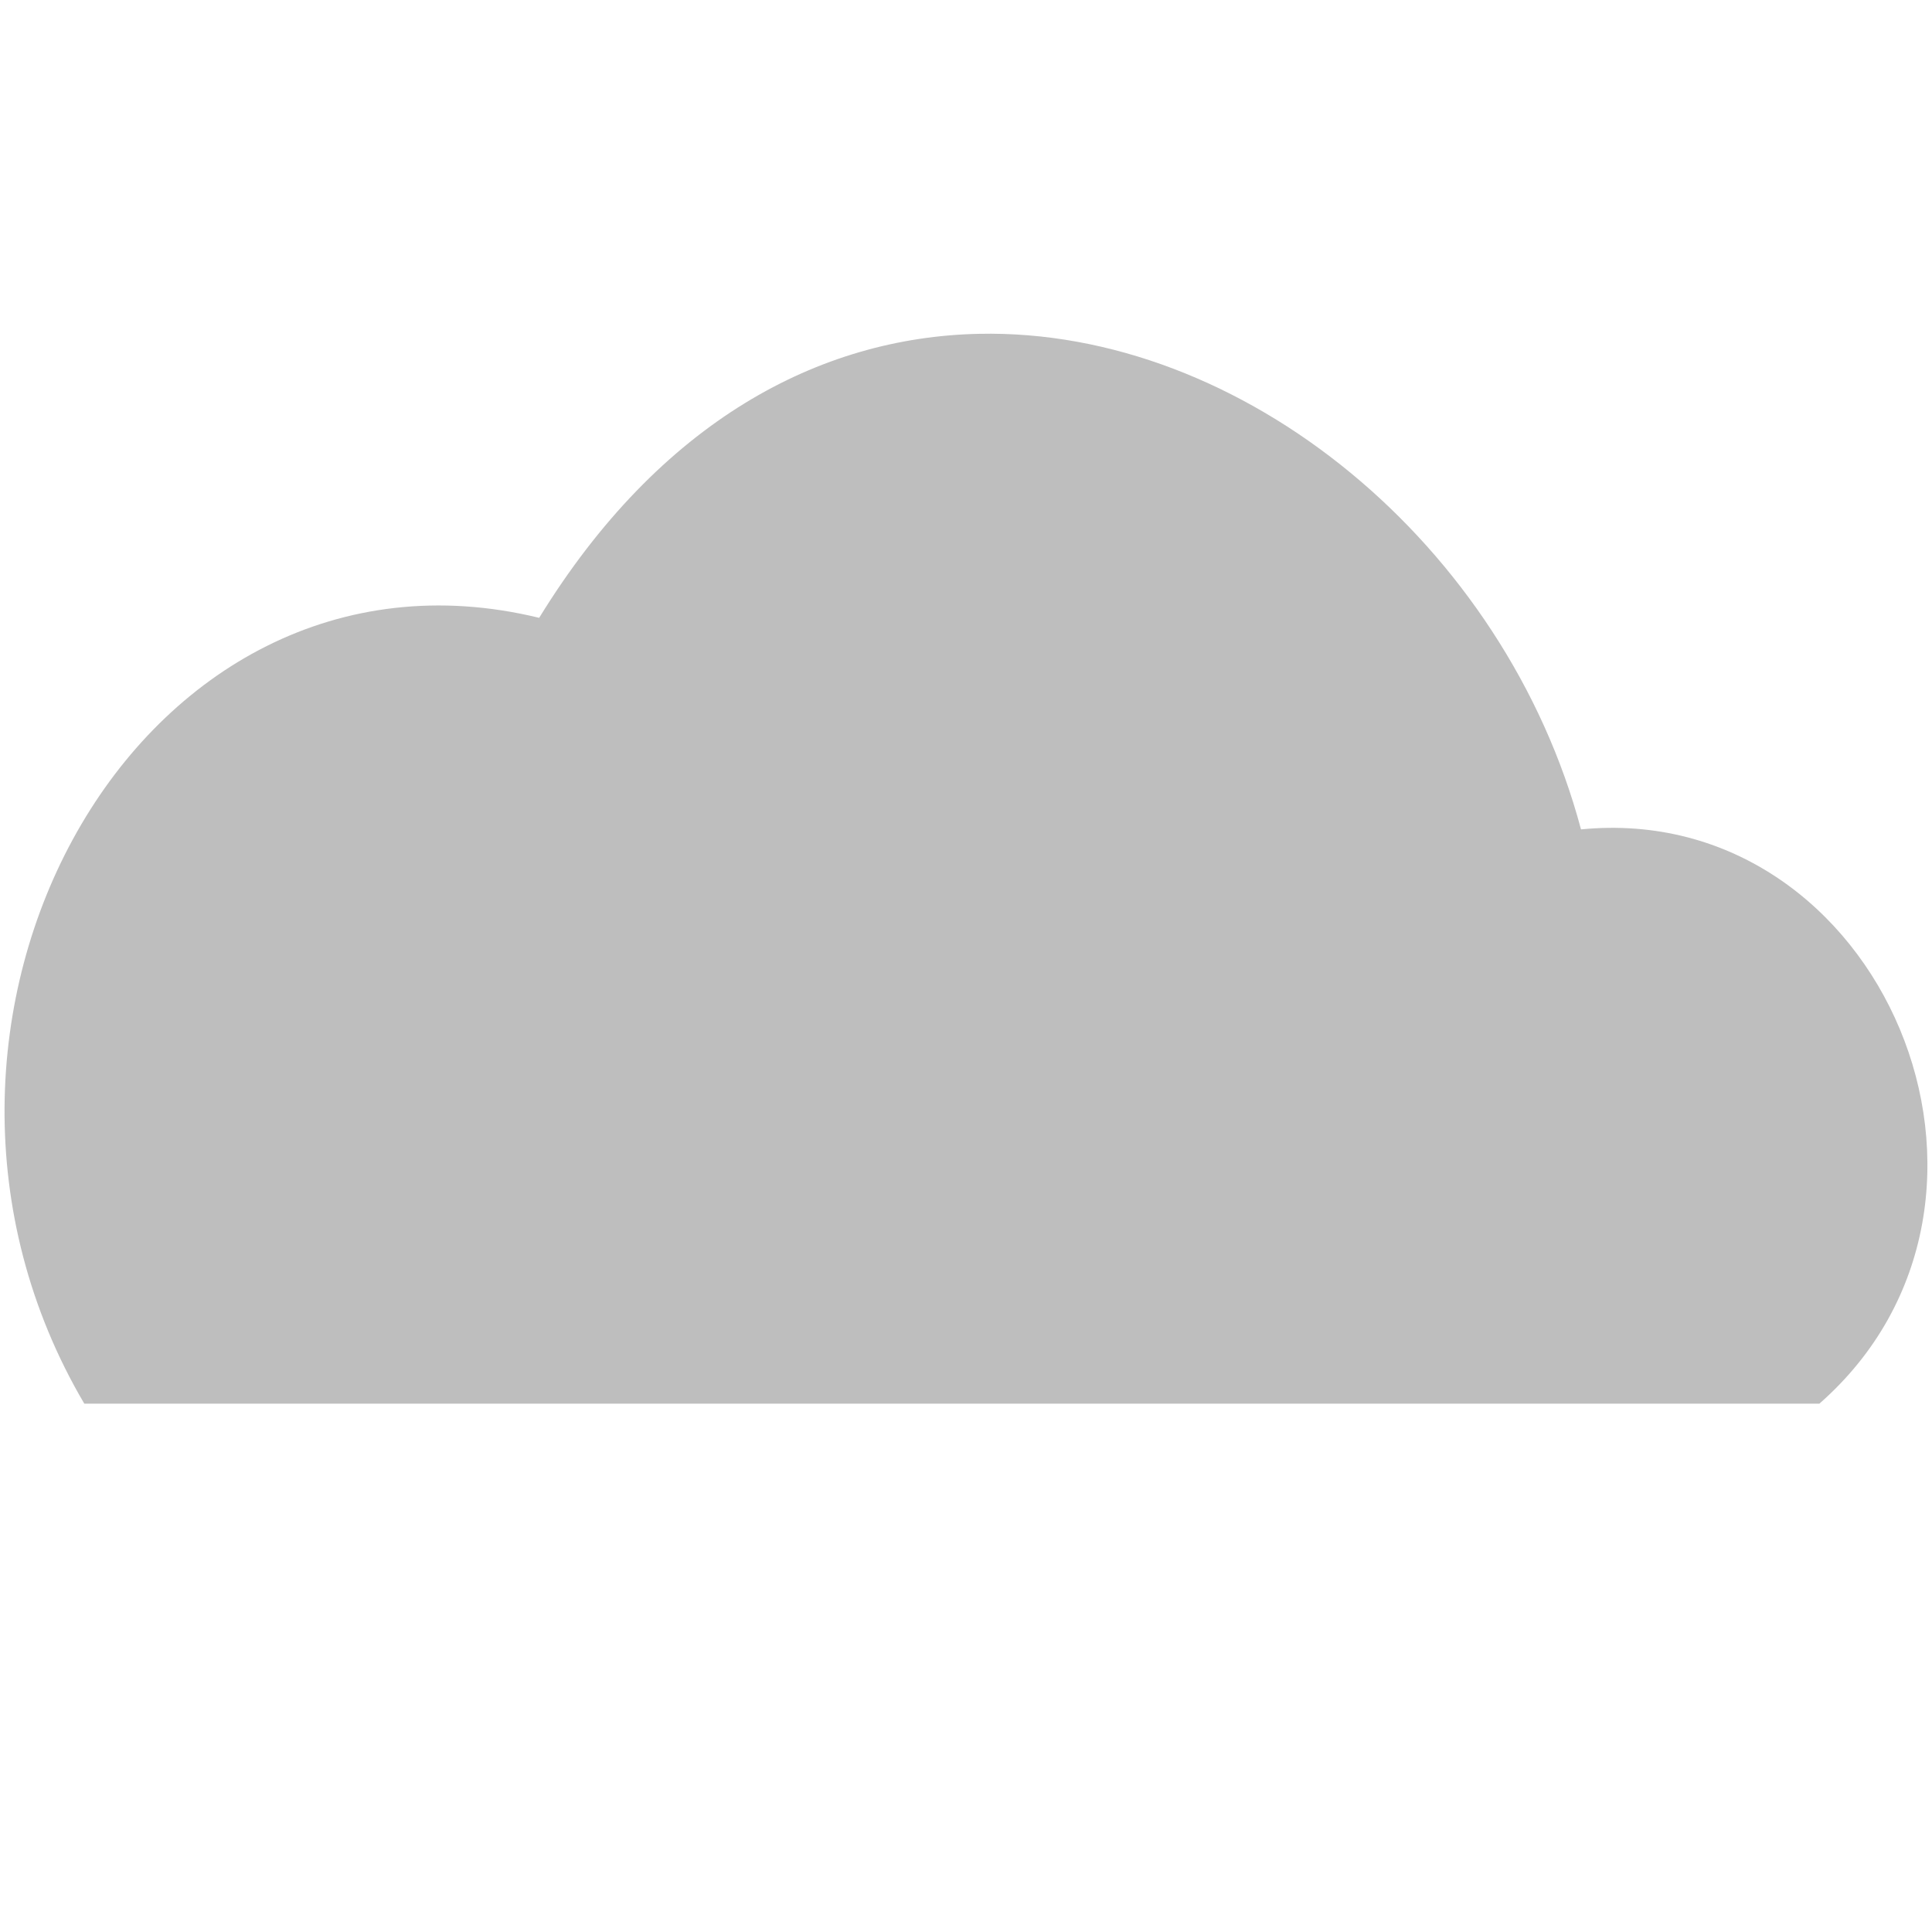
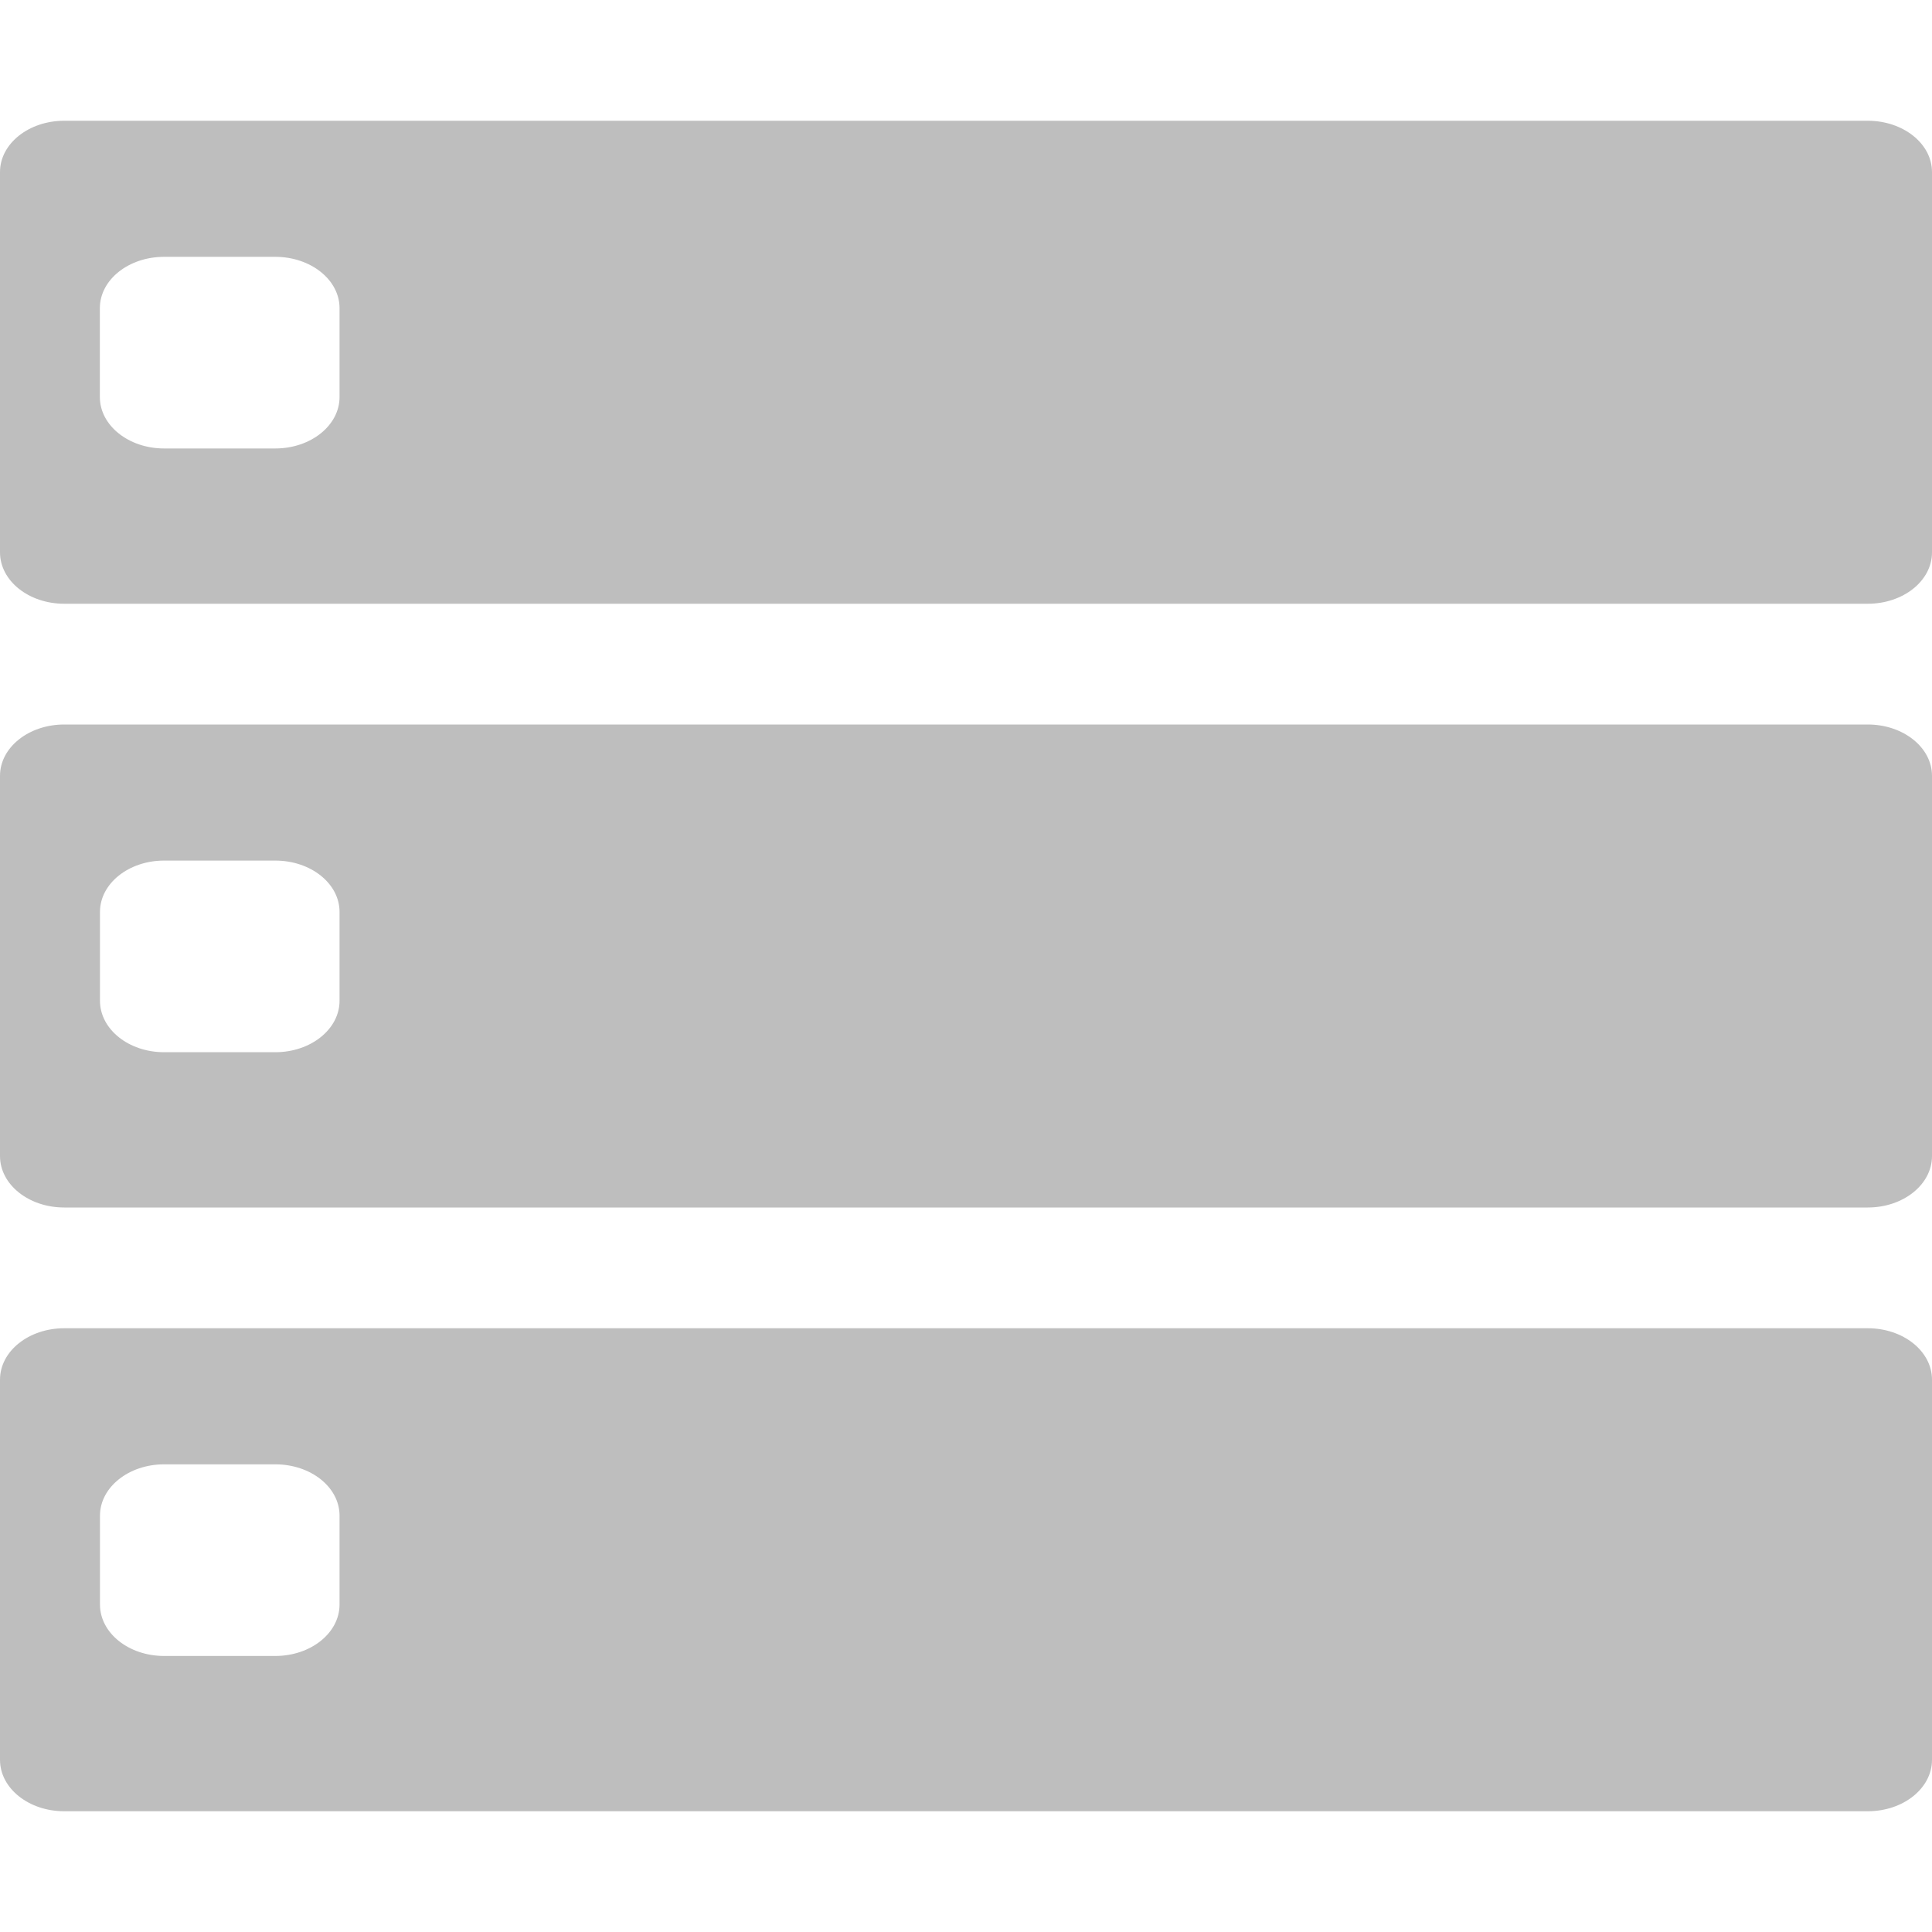
- <svg xmlns="http://www.w3.org/2000/svg" version="1.1" id="svg2" x="0px" y="0px" width="16px" height="16px" viewBox="0 0 16 16" enable-background="new 0 0 16 16" xml:space="preserve">
-   <g id="layer1" transform="translate(-374.2178,-62.23637)">
-     <path fill="#BEBEBE" d="M382.322,65.001c2.189-0.048,4.36,1.747,4.989,4.104c2.493-0.245,3.891,3.073,1.974,4.756h-14.369   c-1.849-3.14,0.432-7.319,3.767-6.508C379.685,65.722,381.006,65.03,382.322,65.001z" />
+ <svg xmlns="http://www.w3.org/2000/svg" version="1.1" id="Layer_1" x="0px" y="0px" width="16px" height="16px" viewBox="0 0 16 16" enable-background="new 0 0 16 16" xml:space="preserve">
+   <g>
+     <path fill="#BEBEBE" d="M2.812,3.288c0,0.235-0.238,0.426-0.532,0.426H1.359c-0.293,0-0.532-0.19-0.532-0.426V2.552   c0-0.235,0.238-0.425,0.532-0.425H2.28c0.293,0,0.532,0.19,0.532,0.425V3.288z M16,1.425C16,1.19,15.762,1,15.468,1H0.532   C0.238,1,0,1.19,0,1.425v3.149C0,4.81,0.238,5,0.532,5h14.936C15.762,5,16,4.81,16,4.575V1.425z" />
+     <g>
+       <path fill="#BEBEBE" d="M2.812,8.288c0,0.235-0.238,0.426-0.532,0.426H1.359c-0.293,0-0.531-0.19-0.531-0.426V7.552    c0-0.235,0.238-0.425,0.531-0.425H2.28c0.294,0,0.532,0.19,0.532,0.425V8.288z M16,6.425C16,6.19,15.762,6,15.468,6H0.532    C0.238,6,0,6.19,0,6.425v3.149C0,9.81,0.238,10,0.532,10h14.936C15.762,10,16,9.81,16,9.574V6.425z" />
+     </g>
+     <g>
+       <path fill="#BEBEBE" d="M2.812,13.288c0,0.235-0.238,0.426-0.532,0.426H1.359c-0.293,0-0.531-0.19-0.531-0.426v-0.736    c0-0.235,0.238-0.425,0.531-0.425H2.28c0.294,0,0.532,0.189,0.532,0.425V13.288z M16,11.426C16,11.19,15.762,11,15.468,11H0.532    C0.238,11,0,11.19,0,11.426v3.148C0,14.81,0.238,15,0.532,15h14.936C15.762,15,16,14.81,16,14.574V11.426z" />
+     </g>
  </g>
</svg>
